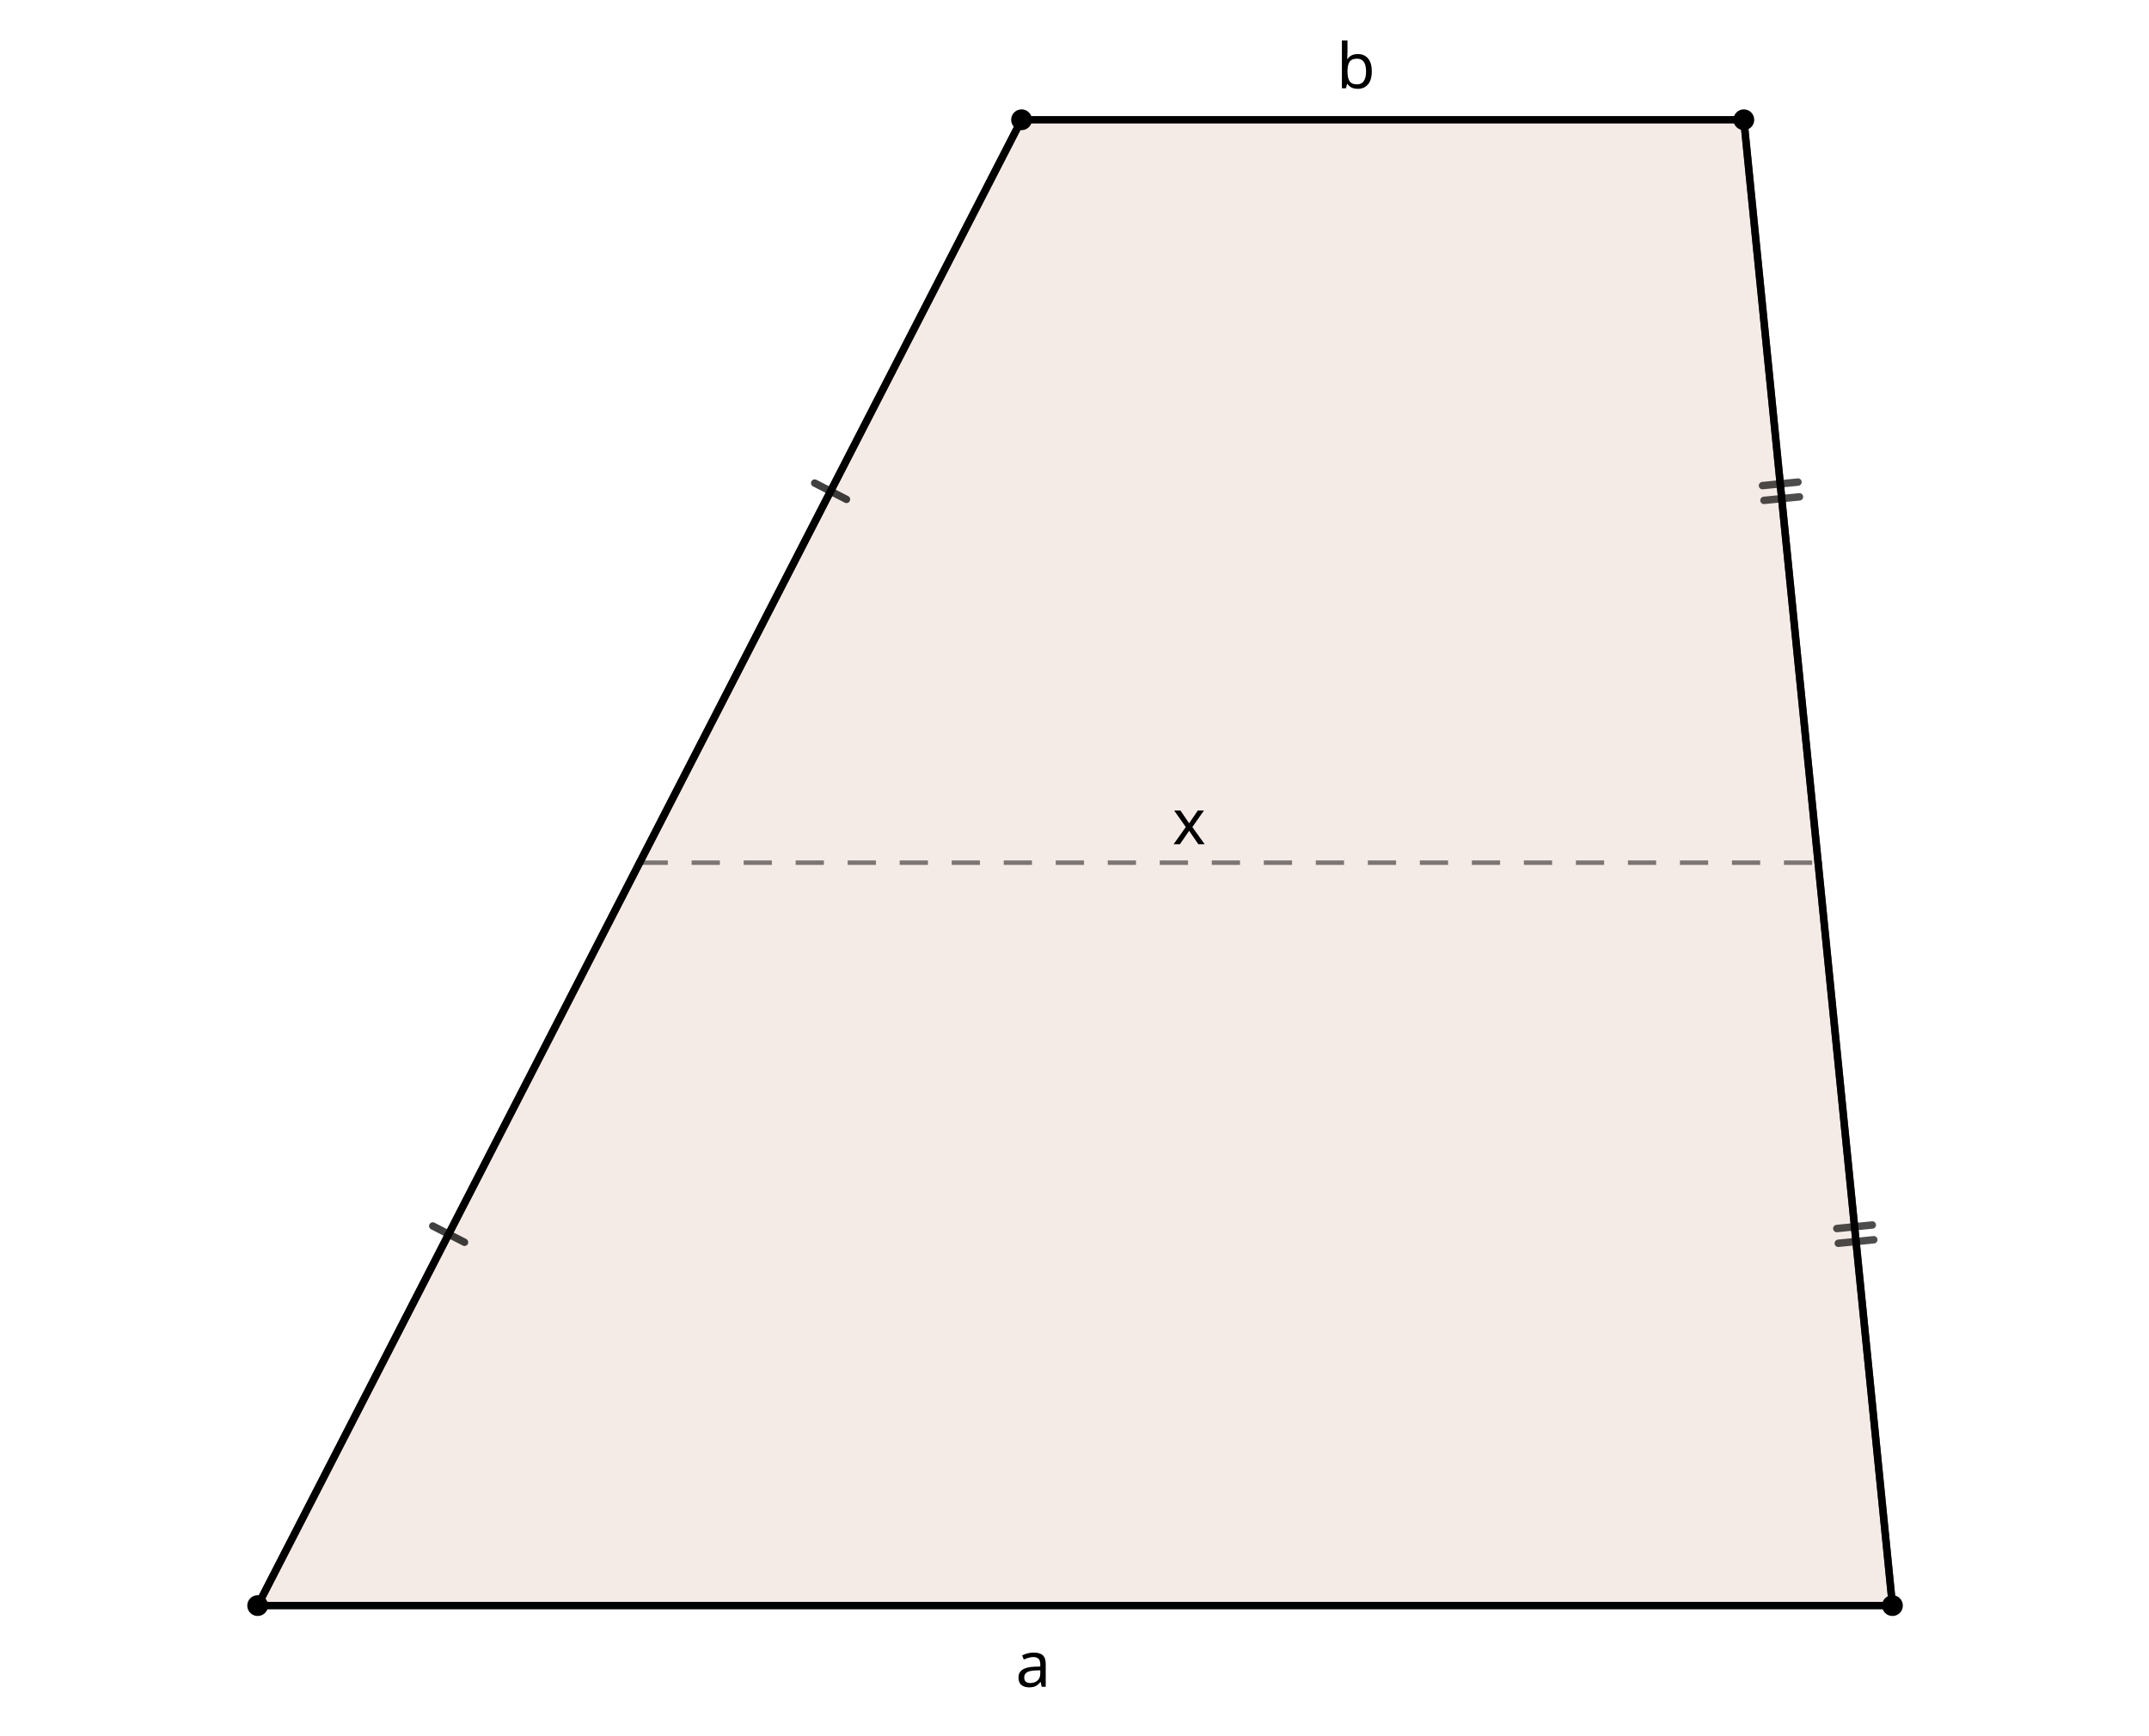
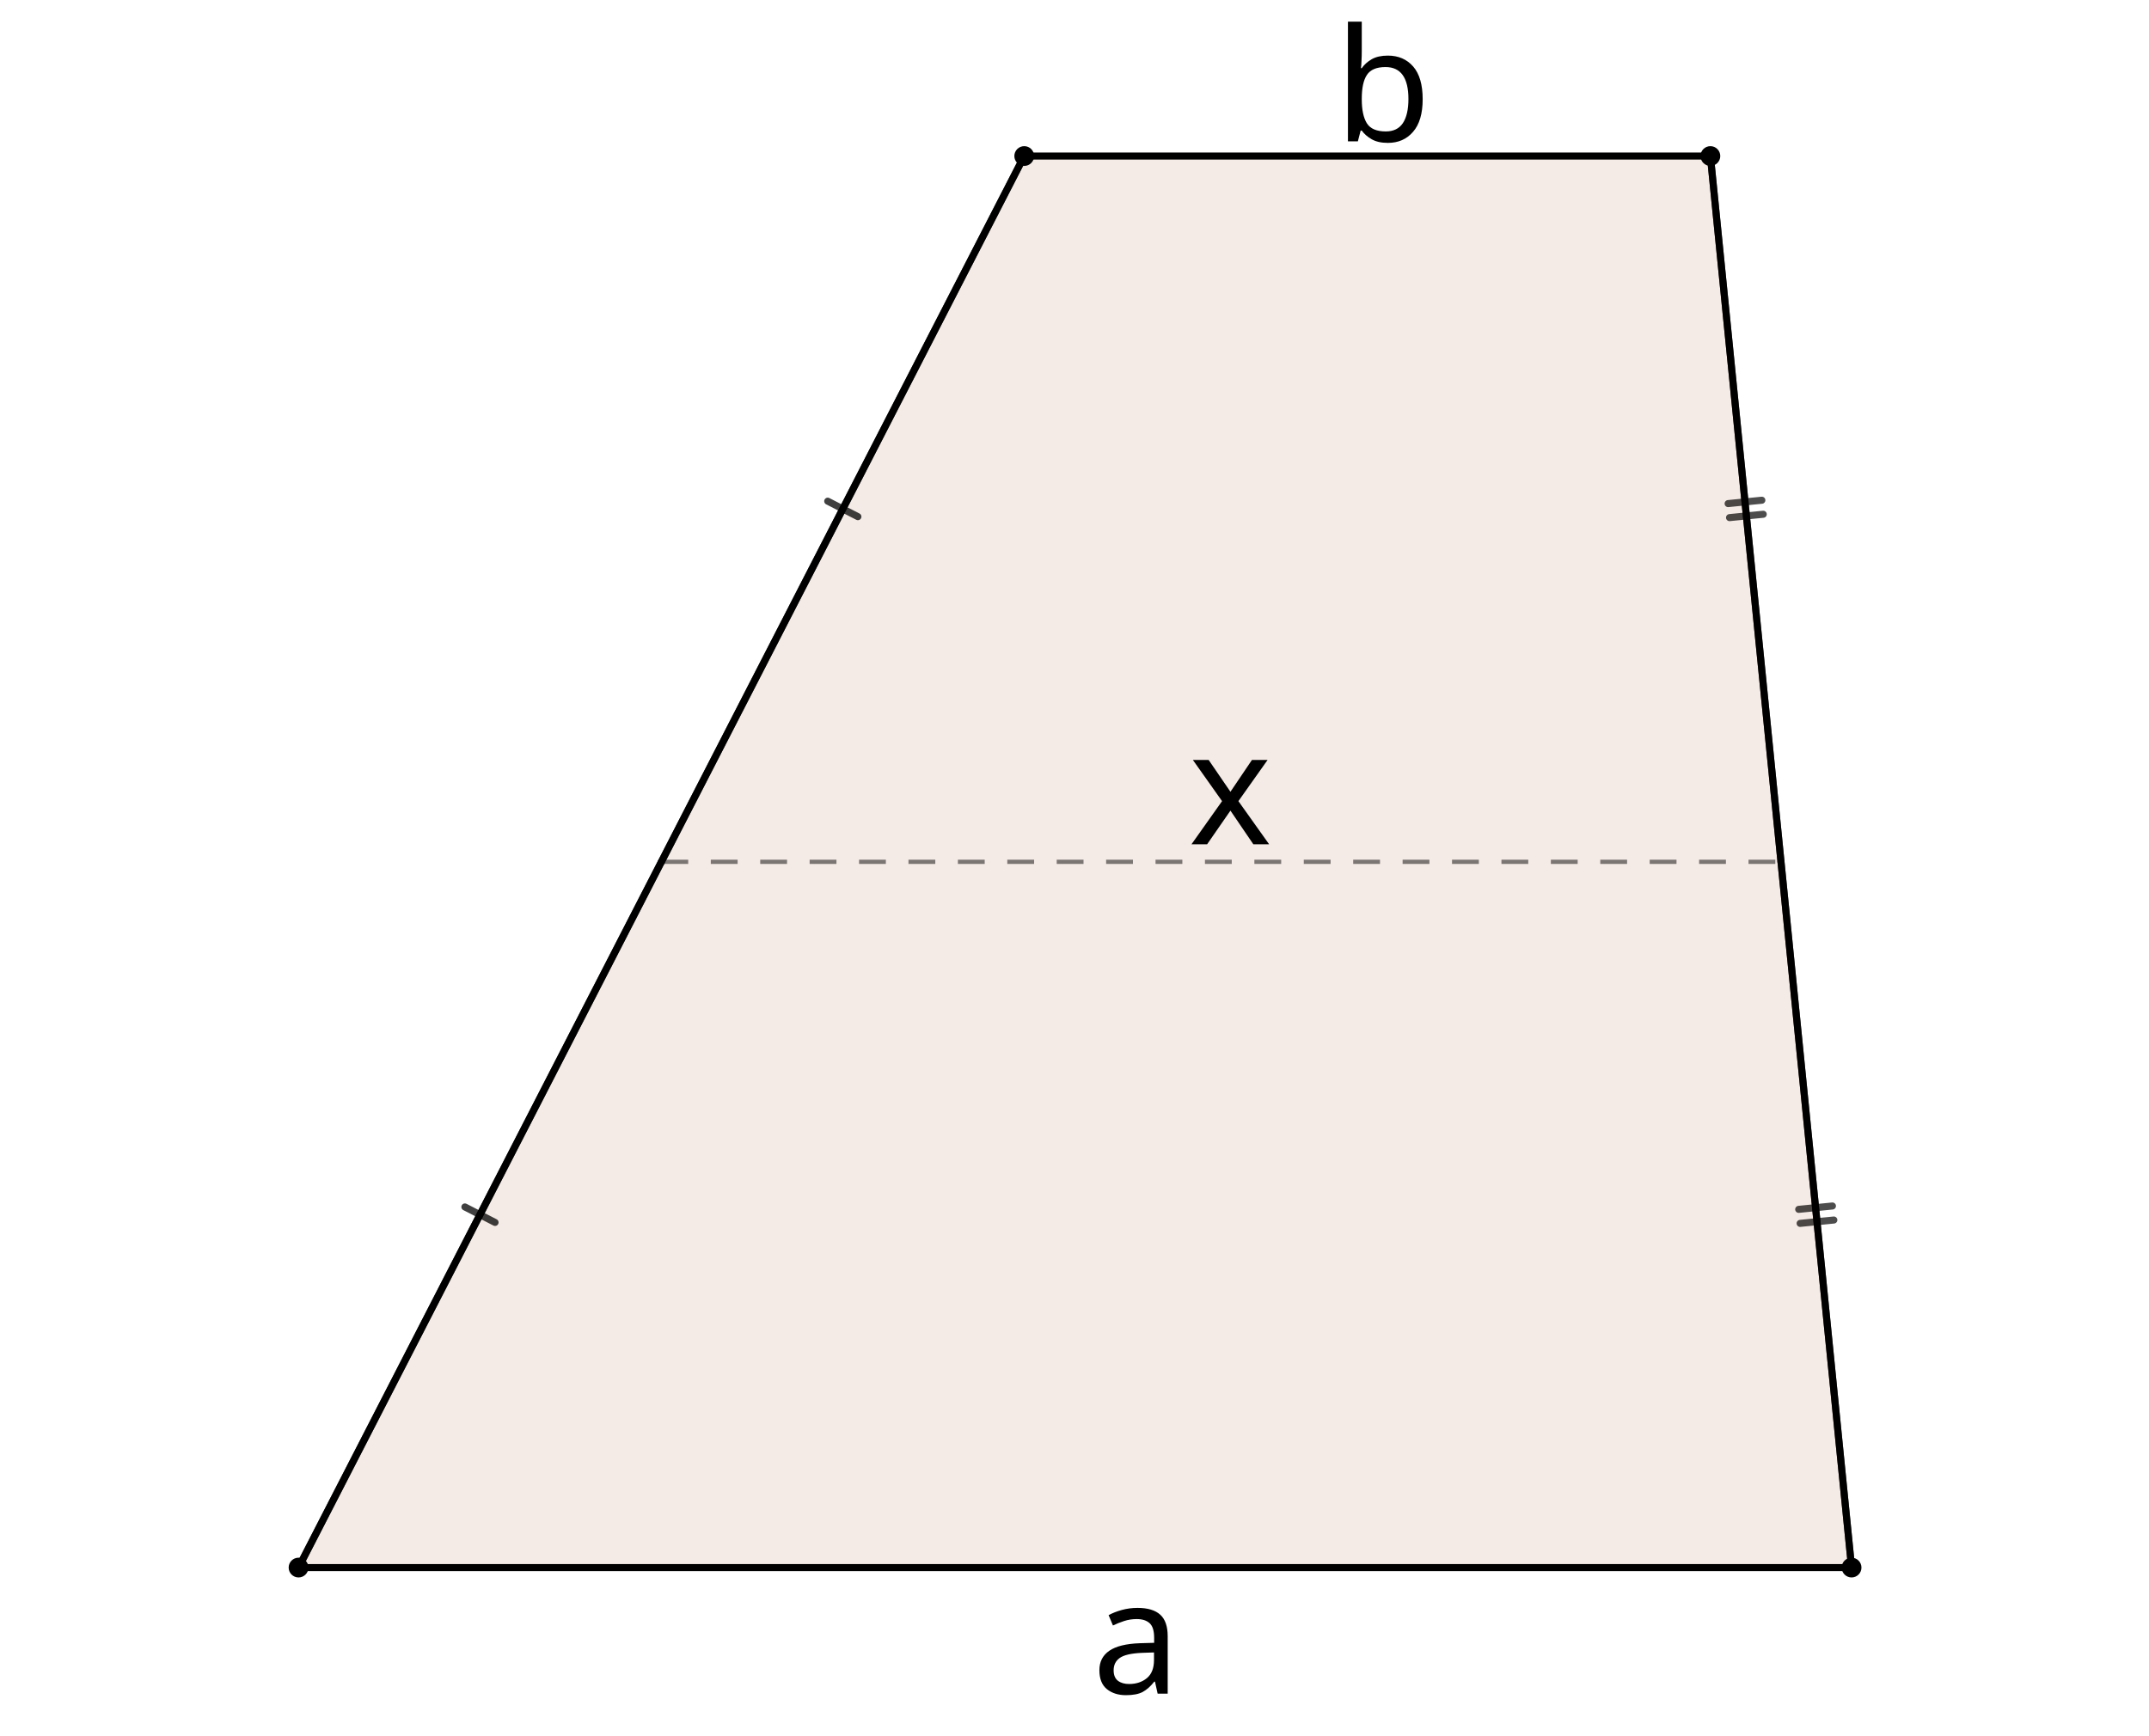
<svg xmlns="http://www.w3.org/2000/svg" version="1.1" width="182" height="147" viewBox="0 0 240.4 193.866" id="svg465">
  <defs id="defs469">
    <clipPath id="clip0e2cf93f-6301-4ef1-ada9-bed37346250f">
      <path d="M 0,0 V 645 H 650 V 0 Z" id="path5" />
    </clipPath>
    <clipPath id="clip363e9cac-df37-4ce0-bdcf-c312d836c0e1">
      <path d="M 0,0 V 645 H 650 V 0 Z" id="path18" />
    </clipPath>
    <clipPath id="clip5be3f430-4105-4748-b4d8-a77951df2ab4">
      <path d="M 0,0 V 645 H 650 V 0 Z" id="path31" />
    </clipPath>
    <clipPath id="clip28ba9fe7-08a5-4bdf-b880-77499ab81387">
      <path d="M 0,0 V 645 H 650 V 0 Z" id="path44" />
    </clipPath>
    <clipPath id="clip20e05f07-a930-49e2-9b0d-df2d622be8d3">
      <path d="M 0,0 V 645 H 650 V 0 Z" id="path57" />
    </clipPath>
    <clipPath id="clip59d08b1d-9a8f-4ab1-b697-7d9894e5ead8">
      <path d="M 0,0 V 645 H 650 V 0 Z" id="path70" />
    </clipPath>
    <clipPath id="clip9a55df28-7f65-4e97-b050-93c9477b49fa">
      <path d="M 0,0 V 645 H 650 V 0 Z" id="path83" />
    </clipPath>
    <clipPath id="clipda93232e-edf1-4085-a5d9-1f572ac51b5c">
      <path d="M 0,0 V 645 H 650 V 0 Z" id="path96" />
    </clipPath>
    <clipPath id="clip1f977272-e2fa-455a-9210-dfb327bf90c6">
      <path d="M 0,0 V 645 H 650 V 0 Z" id="path109" />
    </clipPath>
    <clipPath id="clip15d17a9b-455b-484d-ac3f-d2eb02698a72">
      <path d="M 0,0 V 645 H 650 V 0 Z" id="path122" />
    </clipPath>
    <clipPath id="clip4f718a12-982e-4b82-baeb-73c87dba092b">
      <path d="M 0,0 V 645 H 650 V 0 Z" id="path135" />
    </clipPath>
    <clipPath id="clipfbb5947c-73b4-4fe5-be54-1ad174487597">
      <path d="M 0,0 V 645 H 650 V 0 Z" id="path148" />
    </clipPath>
    <clipPath id="clip42212dd0-9378-4e41-b4b7-fcb996a881ab">
      <path d="M 0,0 V 645 H 650 V 0 Z" id="path161" />
    </clipPath>
    <clipPath id="clipdc6175e2-a018-4203-8566-b3f465fdd697">
      <path d="M 0,0 V 645 H 650 V 0 Z" id="path174" />
    </clipPath>
    <clipPath id="clip4a6d2185-53f9-48fb-8b3a-fe279f48e2e1">
      <path d="M 0,0 V 645 H 650 V 0 Z" id="path187" />
    </clipPath>
    <clipPath id="clip5d088790-3bbe-406a-9722-95816ad47768">
      <path d="M 0,0 V 645 H 650 V 0 Z" id="path200" />
    </clipPath>
    <clipPath id="clipe1e3586e-3feb-4eda-88e9-0b0f9c24796f">
      <path d="M 0,0 V 645 H 650 V 0 Z" id="path213" />
    </clipPath>
    <clipPath id="clip8e72fb0a-f974-44d9-8432-cd4f798f72ec">
      <path d="M 0,0 V 645 H 650 V 0 Z" id="path226" />
    </clipPath>
    <clipPath id="clipca4a3af8-27a2-4717-975f-b219047f7125">
      <path d="M 0,0 V 645 H 650 V 0 Z" id="path239" />
    </clipPath>
    <clipPath id="clipb871141c-0eba-4f4d-972a-44e78de7b149">
      <path d="M 0,0 V 645 H 650 V 0 Z" id="path252" />
    </clipPath>
    <clipPath id="clipee815987-cfc9-459f-850a-36a5a2a78a91">
      <path d="M 0,0 V 645 H 650 V 0 Z" id="path265" />
    </clipPath>
    <clipPath id="clip0ae1e9b4-791a-4540-a6a8-ab0e9efc714f">
      <path d="M 0,0 V 645 H 650 V 0 Z" id="path278" />
    </clipPath>
    <clipPath id="clip8d107bca-6383-4b05-83ff-c314b03c828b">
      <path d="M 0,0 V 645 H 650 V 0 Z" id="path291" />
    </clipPath>
    <clipPath id="clip42c0749a-6a97-4ec1-91be-ef095370249c">
      <path d="M 0,0 V 645 H 650 V 0 Z" id="path304" />
    </clipPath>
    <clipPath id="clip32a3540b-180b-4066-aa9e-d5d7103cf7fb">
      <path d="M 0,0 V 645 H 650 V 0 Z" id="path317" />
    </clipPath>
    <clipPath id="clip62a37289-8b6a-4dd1-b4e0-8ef5c6994cdf">
      <path d="M 0,0 V 645 H 650 V 0 Z" id="path330" />
    </clipPath>
    <clipPath id="clip2c1b9842-6416-4b6b-b237-b2ec129583bb">
      <path d="M 0,0 V 645 H 650 V 0 Z" id="path343" />
    </clipPath>
    <clipPath id="clip7f30bbf0-78ef-41cb-9aac-d71149797d1a">
      <path d="M 0,0 V 645 H 650 V 0 Z" id="path356" />
    </clipPath>
    <clipPath id="clip748b3f0f-d8a9-4d58-8aab-e53f37c4ffaa">
      <path d="M 0,0 V 645 H 650 V 0 Z" id="path369" />
    </clipPath>
    <clipPath id="clip8a35dc6e-bf42-46a0-9396-e1832a54c9de">
      <path d="M 0,0 V 645 H 650 V 0 Z" id="path382" />
    </clipPath>
    <clipPath id="clipe4e4f5d1-897b-4c8d-8f9f-df62a2a0ae1e">
      <path d="M 0,0 V 645 H 650 V 0 Z" id="path395" />
    </clipPath>
    <clipPath id="clipd73eb0b4-5bc0-4523-8e64-a4b832cd9645">
      <path d="M 0,0 V 645 H 650 V 0 Z" id="path408" />
    </clipPath>
    <clipPath id="clip3d98da58-5838-4558-884d-ba4176ee2523">
      <path d="M 0,0 V 645 H 650 V 0 Z" id="path421" />
    </clipPath>
    <clipPath id="clip3672a8c4-5074-432c-870f-d36608a077c8">
      <path d="M 0,0 V 645 H 650 V 0 Z" id="path434" />
    </clipPath>
  </defs>
-   <g id="misc" style="stroke-width:1;stroke-linecap:square;stroke-linejoin:miter;stroke-miterlimit:10;stroke-dasharray:none;stroke-dashoffset:0" transform="translate(1.90291,-1.431988)" />
-   <g clip-path="url(#clip1)" id="g16" style="stroke-width:1;stroke-linecap:square;stroke-linejoin:miter;stroke-miterlimit:10;stroke-dasharray:none;stroke-dashoffset:0" transform="matrix(0.3325,0,0,0.3325,15.85758,-9.692273)">
+   <g id="misc" style="stroke-width:1;stroke-linecap:square;stroke-linejoin:miter;stroke-miterlimit:10;stroke-dasharray:none;stroke-dashoffset:0" transform="matrix(0.95,0,0,0.95,7.820894,3.359707)" />
+   <g clip-path="url(#clip1)" id="g16" style="stroke-width:1;stroke-linecap:square;stroke-linejoin:miter;stroke-miterlimit:10;stroke-dasharray:none;stroke-dashoffset:0" transform="matrix(0.315875,0,0,0.315875,21.07783,-4.487564)">
    <g fill-opacity="0.098" fill-rule="evenodd" stroke="none" fill="#993300" id="g14">
      <path d="M 39,569 H 589 L 539,69 H 296 Z" id="path8" />
    </g>
  </g>
-   <g clip-path="url(#clip8)" id="g107" style="stroke-width:1;stroke-linecap:square;stroke-linejoin:miter;stroke-miterlimit:10;stroke-dasharray:none;stroke-dashoffset:0" transform="matrix(0.3325,0,0,0.3325,15.85758,-9.692273)">
+   <g clip-path="url(#clip8)" id="g107" style="stroke-width:1;stroke-linecap:square;stroke-linejoin:miter;stroke-miterlimit:10;stroke-dasharray:none;stroke-dashoffset:0" transform="matrix(0.315875,0,0,0.315875,21.07783,-4.487564)">
    <g stroke-linejoin="round" stroke-width="2.5" stroke-linecap="round" fill="none" stroke-opacity="1" stroke="#000000" id="g105">
      <path d="M 39,569 H 589" id="path99" />
    </g>
  </g>
-   <g clip-path="url(#clip9)" id="g120" style="stroke-width:1;stroke-linecap:square;stroke-linejoin:miter;stroke-miterlimit:10;stroke-dasharray:none;stroke-dashoffset:0" transform="matrix(0.3325,0,0,0.3325,15.85758,-9.692273)">
+   <g clip-path="url(#clip9)" id="g120" style="stroke-width:1;stroke-linecap:square;stroke-linejoin:miter;stroke-miterlimit:10;stroke-dasharray:none;stroke-dashoffset:0" transform="matrix(0.315875,0,0,0.315875,21.07783,-4.487564)">
    <g stroke-linejoin="round" stroke-width="2.5" stroke-linecap="round" fill="none" stroke-opacity="1" stroke="#000000" id="g118">
      <path d="M 589,569 539,69" id="path112" />
    </g>
  </g>
-   <g clip-path="url(#clip10)" id="g133" style="stroke-width:1;stroke-linecap:square;stroke-linejoin:miter;stroke-miterlimit:10;stroke-dasharray:none;stroke-dashoffset:0" transform="matrix(0.3325,0,0,0.3325,15.85758,-9.692273)">
+   <g clip-path="url(#clip10)" id="g133" style="stroke-width:1;stroke-linecap:square;stroke-linejoin:miter;stroke-miterlimit:10;stroke-dasharray:none;stroke-dashoffset:0" transform="matrix(0.315875,0,0,0.315875,21.07783,-4.487564)">
    <g stroke-linejoin="round" stroke-width="2.5" stroke-linecap="round" fill="none" stroke-opacity="1" stroke="#000000" id="g131">
      <path d="M 539,69 H 296" id="path125" />
    </g>
  </g>
-   <g clip-path="url(#clip11)" id="g146" style="stroke-width:1;stroke-linecap:square;stroke-linejoin:miter;stroke-miterlimit:10;stroke-dasharray:none;stroke-dashoffset:0" transform="matrix(0.3325,0,0,0.3325,15.85758,-9.692273)">
+   <g clip-path="url(#clip11)" id="g146" style="stroke-width:1;stroke-linecap:square;stroke-linejoin:miter;stroke-miterlimit:10;stroke-dasharray:none;stroke-dashoffset:0" transform="matrix(0.315875,0,0,0.315875,21.07783,-4.487564)">
    <g stroke-linejoin="round" stroke-width="2.5" stroke-linecap="round" fill="none" stroke-opacity="1" stroke="#000000" id="g144">
      <path d="M 296,69 39,569" id="path138" />
    </g>
  </g>
-   <g clip-path="url(#clip12)" id="g159" style="stroke-width:1;stroke-linecap:square;stroke-linejoin:miter;stroke-miterlimit:10;stroke-dasharray:none;stroke-dashoffset:0" transform="matrix(0.3325,0,0,0.3325,15.85758,-9.692273)">
+   <g clip-path="url(#clip12)" id="g159" style="stroke-width:1;stroke-linecap:square;stroke-linejoin:miter;stroke-miterlimit:10;stroke-dasharray:none;stroke-dashoffset:0" transform="matrix(0.315875,0,0,0.315875,21.07783,-4.487564)">
    <g stroke-linejoin="round" stroke-dasharray="9.5, 8" stroke-width="1.5" stroke-linecap="butt" fill="none" stroke-opacity="0.498" stroke="#000000" id="g157">
      <path d="M 167.5,319 H 564" id="path151" />
    </g>
  </g>
-   <g clip-path="url(#clip13)" id="g172" style="stroke-width:1;stroke-linecap:square;stroke-linejoin:miter;stroke-miterlimit:10;stroke-dasharray:none;stroke-dashoffset:0" transform="translate(1.90291,-1.431988)">
+   <g clip-path="url(#clip13)" id="g172" style="stroke-width:1;stroke-linecap:square;stroke-linejoin:miter;stroke-miterlimit:10;stroke-dasharray:none;stroke-dashoffset:0" transform="matrix(0.95,0,0,0.95,7.820894,3.359707)">
    <g stroke-linejoin="round" stroke-dasharray="9.5, 8" stroke-width="1.5" stroke-linecap="butt" fill="none" stroke-opacity="0.498" stroke="#000000" id="g170">
      </g>
  </g>
-   <g clip-path="url(#clip17)" id="g224" style="stroke-width:1;stroke-linecap:square;stroke-linejoin:miter;stroke-miterlimit:10;stroke-dasharray:none;stroke-dashoffset:0" transform="matrix(0.3325,0,0,0.3325,15.85758,-9.692273)">
+   <g clip-path="url(#clip17)" id="g224" style="stroke-width:1;stroke-linecap:square;stroke-linejoin:miter;stroke-miterlimit:10;stroke-dasharray:none;stroke-dashoffset:0" transform="matrix(0.315875,0,0,0.315875,21.07783,-4.487564)">
    <g stroke-linejoin="round" stroke-width="2.5" stroke-linecap="round" fill="none" stroke-opacity="0.698" stroke="#000000" id="g222">
      <path d="m 539,69 25,250" id="path216" />
    </g>
  </g>
-   <g clip-path="url(#clip18)" id="g237" style="stroke-width:1;stroke-linecap:square;stroke-linejoin:miter;stroke-miterlimit:10;stroke-dasharray:none;stroke-dashoffset:0" transform="matrix(0.3325,0,0,0.3325,15.85758,-9.692273)">
+   <g clip-path="url(#clip18)" id="g237" style="stroke-width:1;stroke-linecap:square;stroke-linejoin:miter;stroke-miterlimit:10;stroke-dasharray:none;stroke-dashoffset:0" transform="matrix(0.315875,0,0,0.315875,21.07783,-4.487564)">
    <g stroke-linejoin="round" stroke-width="2.5" stroke-linecap="round" fill="none" stroke-opacity="0.698" stroke="#000000" id="g235">
      <path d="m 557.22,190.92 -11.94,1.19" id="path229" />
    </g>
  </g>
-   <g clip-path="url(#clip19)" id="g250" style="stroke-width:1;stroke-linecap:square;stroke-linejoin:miter;stroke-miterlimit:10;stroke-dasharray:none;stroke-dashoffset:0" transform="matrix(0.3325,0,0,0.3325,15.85758,-9.692273)">
+   <g clip-path="url(#clip19)" id="g250" style="stroke-width:1;stroke-linecap:square;stroke-linejoin:miter;stroke-miterlimit:10;stroke-dasharray:none;stroke-dashoffset:0" transform="matrix(0.315875,0,0,0.315875,21.07783,-4.487564)">
    <g stroke-linejoin="round" stroke-width="2.5" stroke-linecap="round" fill="none" stroke-opacity="0.698" stroke="#000000" id="g248">
      <path d="m 557.72,195.89 -11.94,1.19" id="path242" />
    </g>
  </g>
-   <g clip-path="url(#clip20)" id="g263" style="stroke-width:1;stroke-linecap:square;stroke-linejoin:miter;stroke-miterlimit:10;stroke-dasharray:none;stroke-dashoffset:0" transform="matrix(0.3325,0,0,0.3325,15.85758,-9.692273)">
+   <g clip-path="url(#clip20)" id="g263" style="stroke-width:1;stroke-linecap:square;stroke-linejoin:miter;stroke-miterlimit:10;stroke-dasharray:none;stroke-dashoffset:0" transform="matrix(0.315875,0,0,0.315875,21.07783,-4.487564)">
    <g stroke-linejoin="round" stroke-width="2.5" stroke-linecap="round" fill="none" stroke-opacity="0.698" stroke="#000000" id="g261">
      <path d="m 564,319 25,250" id="path255" />
    </g>
  </g>
-   <g clip-path="url(#clip21)" id="g276" style="stroke-width:1;stroke-linecap:square;stroke-linejoin:miter;stroke-miterlimit:10;stroke-dasharray:none;stroke-dashoffset:0" transform="matrix(0.3325,0,0,0.3325,15.85758,-9.692273)">
+   <g clip-path="url(#clip21)" id="g276" style="stroke-width:1;stroke-linecap:square;stroke-linejoin:miter;stroke-miterlimit:10;stroke-dasharray:none;stroke-dashoffset:0" transform="matrix(0.315875,0,0,0.315875,21.07783,-4.487564)">
    <g stroke-linejoin="round" stroke-width="2.5" stroke-linecap="round" fill="none" stroke-opacity="0.698" stroke="#000000" id="g274">
      <path d="m 582.22,440.92 -11.94,1.19" id="path268" />
    </g>
  </g>
-   <g clip-path="url(#clip22)" id="g289" style="stroke-width:1;stroke-linecap:square;stroke-linejoin:miter;stroke-miterlimit:10;stroke-dasharray:none;stroke-dashoffset:0" transform="matrix(0.3325,0,0,0.3325,15.85758,-9.692273)">
+   <g clip-path="url(#clip22)" id="g289" style="stroke-width:1;stroke-linecap:square;stroke-linejoin:miter;stroke-miterlimit:10;stroke-dasharray:none;stroke-dashoffset:0" transform="matrix(0.315875,0,0,0.315875,21.07783,-4.487564)">
    <g stroke-linejoin="round" stroke-width="2.5" stroke-linecap="round" fill="none" stroke-opacity="0.698" stroke="#000000" id="g287">
      <path d="m 582.72,445.89 -11.94,1.19" id="path281" />
    </g>
  </g>
-   <g clip-path="url(#clip23)" id="g302" style="stroke-width:1;stroke-linecap:square;stroke-linejoin:miter;stroke-miterlimit:10;stroke-dasharray:none;stroke-dashoffset:0" transform="matrix(0.3325,0,0,0.3325,15.85758,-9.692273)">
+   <g clip-path="url(#clip23)" id="g302" style="stroke-width:1;stroke-linecap:square;stroke-linejoin:miter;stroke-miterlimit:10;stroke-dasharray:none;stroke-dashoffset:0" transform="matrix(0.315875,0,0,0.315875,21.07783,-4.487564)">
    <g stroke-linejoin="round" stroke-width="2.5" stroke-linecap="round" fill="none" stroke-opacity="0.749" stroke="#000000" id="g300">
      <path d="M 296,69 167.5,319" id="path294" />
    </g>
  </g>
-   <g clip-path="url(#clip24)" id="g315" style="stroke-width:1;stroke-linecap:square;stroke-linejoin:miter;stroke-miterlimit:10;stroke-dasharray:none;stroke-dashoffset:0" transform="matrix(0.3325,0,0,0.3325,15.85758,-9.692273)">
+   <g clip-path="url(#clip24)" id="g315" style="stroke-width:1;stroke-linecap:square;stroke-linejoin:miter;stroke-miterlimit:10;stroke-dasharray:none;stroke-dashoffset:0" transform="matrix(0.315875,0,0,0.315875,21.07783,-4.487564)">
    <g stroke-linejoin="round" stroke-width="2.5" stroke-linecap="round" fill="none" stroke-opacity="0.749" stroke="#000000" id="g313">
      <path d="m 237.09,196.74 -10.68,-5.48" id="path307" />
    </g>
  </g>
-   <g clip-path="url(#clip25)" id="g328" style="stroke-width:1;stroke-linecap:square;stroke-linejoin:miter;stroke-miterlimit:10;stroke-dasharray:none;stroke-dashoffset:0" transform="matrix(0.3325,0,0,0.3325,15.85758,-9.692273)">
+   <g clip-path="url(#clip25)" id="g328" style="stroke-width:1;stroke-linecap:square;stroke-linejoin:miter;stroke-miterlimit:10;stroke-dasharray:none;stroke-dashoffset:0" transform="matrix(0.315875,0,0,0.315875,21.07783,-4.487564)">
    <g stroke-linejoin="round" stroke-width="2.5" stroke-linecap="round" fill="none" stroke-opacity="0.749" stroke="#000000" id="g326">
      <path d="M 167.5,319 39,569" id="path320" />
    </g>
  </g>
-   <g clip-path="url(#clip26)" id="g341" style="stroke-width:1;stroke-linecap:square;stroke-linejoin:miter;stroke-miterlimit:10;stroke-dasharray:none;stroke-dashoffset:0" transform="matrix(0.3325,0,0,0.3325,15.85758,-9.692273)">
+   <g clip-path="url(#clip26)" id="g341" style="stroke-width:1;stroke-linecap:square;stroke-linejoin:miter;stroke-miterlimit:10;stroke-dasharray:none;stroke-dashoffset:0" transform="matrix(0.315875,0,0,0.315875,21.07783,-4.487564)">
    <g stroke-linejoin="round" stroke-width="2.5" stroke-linecap="round" fill="none" stroke-opacity="0.749" stroke="#000000" id="g339">
      <path d="M 108.59,446.74 97.914,441.26" id="path333" />
    </g>
  </g>
-   <g clip-path="url(#clip27)" id="g354" style="stroke-width:1;stroke-linecap:square;stroke-linejoin:miter;stroke-miterlimit:10;stroke-dasharray:none;stroke-dashoffset:0" transform="matrix(0.3325,0,0,0.3325,15.85758,-9.692273)">
+   <g clip-path="url(#clip27)" id="g354" style="stroke-width:1;stroke-linecap:square;stroke-linejoin:miter;stroke-miterlimit:10;stroke-dasharray:none;stroke-dashoffset:0" transform="matrix(0.315875,0,0,0.315875,21.07783,-4.487564)">
    <g fill-opacity="1" fill-rule="nonzero" stroke="none" fill="#000000" id="g352">
      <path d="m 42,569 c 0,1.66 -1.343,3 -3,3 -1.657,0 -3,-1.34 -3,-3 0,-1.66 1.343,-3 3,-3 1.657,0 3,1.34 3,3 z" id="path346" />
    </g>
  </g>
-   <g clip-path="url(#clip28)" id="g367" style="stroke-width:1;stroke-linecap:square;stroke-linejoin:miter;stroke-miterlimit:10;stroke-dasharray:none;stroke-dashoffset:0" transform="matrix(0.3325,0,0,0.3325,15.85758,-9.692273)">
+   <g clip-path="url(#clip28)" id="g367" style="stroke-width:1;stroke-linecap:square;stroke-linejoin:miter;stroke-miterlimit:10;stroke-dasharray:none;stroke-dashoffset:0" transform="matrix(0.315875,0,0,0.315875,21.07783,-4.487564)">
    <g stroke-linejoin="round" stroke-linecap="round" fill="none" stroke-opacity="1" stroke="#000000" id="g365">
      <path d="m 42,569 c 0,1.66 -1.343,3 -3,3 -1.657,0 -3,-1.34 -3,-3 0,-1.66 1.343,-3 3,-3 1.657,0 3,1.34 3,3 z" id="path359" />
    </g>
  </g>
-   <g clip-path="url(#clip29)" id="g380" style="stroke-width:1;stroke-linecap:square;stroke-linejoin:miter;stroke-miterlimit:10;stroke-dasharray:none;stroke-dashoffset:0" transform="matrix(0.3325,0,0,0.3325,15.85758,-9.692273)">
+   <g clip-path="url(#clip29)" id="g380" style="stroke-width:1;stroke-linecap:square;stroke-linejoin:miter;stroke-miterlimit:10;stroke-dasharray:none;stroke-dashoffset:0" transform="matrix(0.315875,0,0,0.315875,21.07783,-4.487564)">
    <g fill-opacity="1" fill-rule="nonzero" stroke="none" fill="#000000" id="g378">
      <path d="m 592,569 c 0,1.66 -1.34,3 -3,3 -1.66,0 -3,-1.34 -3,-3 0,-1.66 1.34,-3 3,-3 1.66,0 3,1.34 3,3 z" id="path372" />
    </g>
  </g>
-   <g clip-path="url(#clip30)" id="g393" style="stroke-width:1;stroke-linecap:square;stroke-linejoin:miter;stroke-miterlimit:10;stroke-dasharray:none;stroke-dashoffset:0" transform="matrix(0.3325,0,0,0.3325,15.85758,-9.692273)">
+   <g clip-path="url(#clip30)" id="g393" style="stroke-width:1;stroke-linecap:square;stroke-linejoin:miter;stroke-miterlimit:10;stroke-dasharray:none;stroke-dashoffset:0" transform="matrix(0.315875,0,0,0.315875,21.07783,-4.487564)">
    <g stroke-linejoin="round" stroke-linecap="round" fill="none" stroke-opacity="1" stroke="#000000" id="g391">
      <path d="m 592,569 c 0,1.66 -1.34,3 -3,3 -1.66,0 -3,-1.34 -3,-3 0,-1.66 1.34,-3 3,-3 1.66,0 3,1.34 3,3 z" id="path385" />
    </g>
  </g>
-   <g clip-path="url(#clip31)" id="g406" style="stroke-width:1;stroke-linecap:square;stroke-linejoin:miter;stroke-miterlimit:10;stroke-dasharray:none;stroke-dashoffset:0" transform="matrix(0.3325,0,0,0.3325,15.85758,-9.692273)">
+   <g clip-path="url(#clip31)" id="g406" style="stroke-width:1;stroke-linecap:square;stroke-linejoin:miter;stroke-miterlimit:10;stroke-dasharray:none;stroke-dashoffset:0" transform="matrix(0.315875,0,0,0.315875,21.07783,-4.487564)">
    <g fill-opacity="1" fill-rule="nonzero" stroke="none" fill="#000000" id="g404">
      <path d="m 542,69 c 0,1.657 -1.34,3 -3,3 -1.66,0 -3,-1.343 -3,-3 0,-1.657 1.34,-3 3,-3 1.66,0 3,1.343 3,3 z" id="path398" />
    </g>
  </g>
-   <g clip-path="url(#clip32)" id="g419" style="stroke-width:1;stroke-linecap:square;stroke-linejoin:miter;stroke-miterlimit:10;stroke-dasharray:none;stroke-dashoffset:0" transform="matrix(0.3325,0,0,0.3325,15.85758,-9.692273)">
+   <g clip-path="url(#clip32)" id="g419" style="stroke-width:1;stroke-linecap:square;stroke-linejoin:miter;stroke-miterlimit:10;stroke-dasharray:none;stroke-dashoffset:0" transform="matrix(0.315875,0,0,0.315875,21.07783,-4.487564)">
    <g stroke-linejoin="round" stroke-linecap="round" fill="none" stroke-opacity="1" stroke="#000000" id="g417">
      <path d="m 542,69 c 0,1.657 -1.34,3 -3,3 -1.66,0 -3,-1.343 -3,-3 0,-1.657 1.34,-3 3,-3 1.66,0 3,1.343 3,3 z" id="path411" />
    </g>
  </g>
-   <g clip-path="url(#clip33)" id="g432" style="stroke-width:1;stroke-linecap:square;stroke-linejoin:miter;stroke-miterlimit:10;stroke-dasharray:none;stroke-dashoffset:0" transform="matrix(0.3325,0,0,0.3325,15.85758,-9.692273)">
+   <g clip-path="url(#clip33)" id="g432" style="stroke-width:1;stroke-linecap:square;stroke-linejoin:miter;stroke-miterlimit:10;stroke-dasharray:none;stroke-dashoffset:0" transform="matrix(0.315875,0,0,0.315875,21.07783,-4.487564)">
    <g fill-opacity="1" fill-rule="nonzero" stroke="none" fill="#000000" id="g430">
      <path d="m 299,69 c 0,1.657 -1.34,3 -3,3 -1.66,0 -3,-1.343 -3,-3 0,-1.657 1.34,-3 3,-3 1.66,0 3,1.343 3,3 z" id="path424" />
    </g>
  </g>
-   <g clip-path="url(#clip34)" id="g445" style="stroke-width:1;stroke-linecap:square;stroke-linejoin:miter;stroke-miterlimit:10;stroke-dasharray:none;stroke-dashoffset:0" transform="matrix(0.3325,0,0,0.3325,15.85758,-9.692273)">
+   <g clip-path="url(#clip34)" id="g445" style="stroke-width:1;stroke-linecap:square;stroke-linejoin:miter;stroke-miterlimit:10;stroke-dasharray:none;stroke-dashoffset:0" transform="matrix(0.315875,0,0,0.315875,21.07783,-4.487564)">
    <g stroke-linejoin="round" stroke-linecap="round" fill="none" stroke-opacity="1" stroke="#000000" id="g443">
      <path d="m 299,69 c 0,1.657 -1.34,3 -3,3 -1.66,0 -3,-1.343 -3,-3 0,-1.657 1.34,-3 3,-3 1.66,0 3,1.343 3,3 z" id="path437" />
    </g>
  </g>
-   <text xml:space="preserve" style="font-size:7.027px;line-height:1.25;font-family:sans-serif;stroke-width:0.439" x="113.604" y="188.587" id="text5747">
-     <tspan id="tspan5745" style="stroke-width:0.439" x="113.604" y="188.587">a</tspan>
+   <text xml:space="preserve" style="font-size:17.612px;line-height:1.25;font-family:sans-serif;stroke-width:0.417" x="122.17" y="189.351" id="text5747">
+     <tspan id="tspan5745" style="font-size:17.612px;stroke-width:0.417" x="122.17" y="189.351">a</tspan>
  </text>
-   <text xml:space="preserve" style="font-size:7.027px;line-height:1.25;font-family:sans-serif;stroke-width:0.439" x="149.519" y="9.727" id="text10569">
-     <tspan id="tspan10567" style="stroke-width:0.439" x="149.519" y="9.727">b</tspan>
+   <text xml:space="preserve" style="font-size:17.612px;line-height:1.25;font-family:sans-serif;stroke-width:0.417" x="149.289" y="15.665" id="text10569">
+     <tspan id="tspan10567" style="font-size:17.612px;stroke-width:0.417" x="149.289" y="15.665">b</tspan>
  </text>
-   <text xml:space="preserve" style="font-size:7.027px;line-height:1.25;font-family:sans-serif;stroke-width:0.439" x="131.163" y="94.309" id="text13587">
-     <tspan id="tspan13585" style="stroke-width:0.439" x="131.163" y="94.309">x</tspan>
+   <text xml:space="preserve" style="font-size:17.612px;line-height:1.25;font-family:sans-serif;stroke-width:0.417" x="132.972" y="94.314" id="text13587">
+     <tspan id="tspan13585" style="font-size:17.612px;stroke-width:0.417" x="132.972" y="94.314">x</tspan>
  </text>
</svg>
